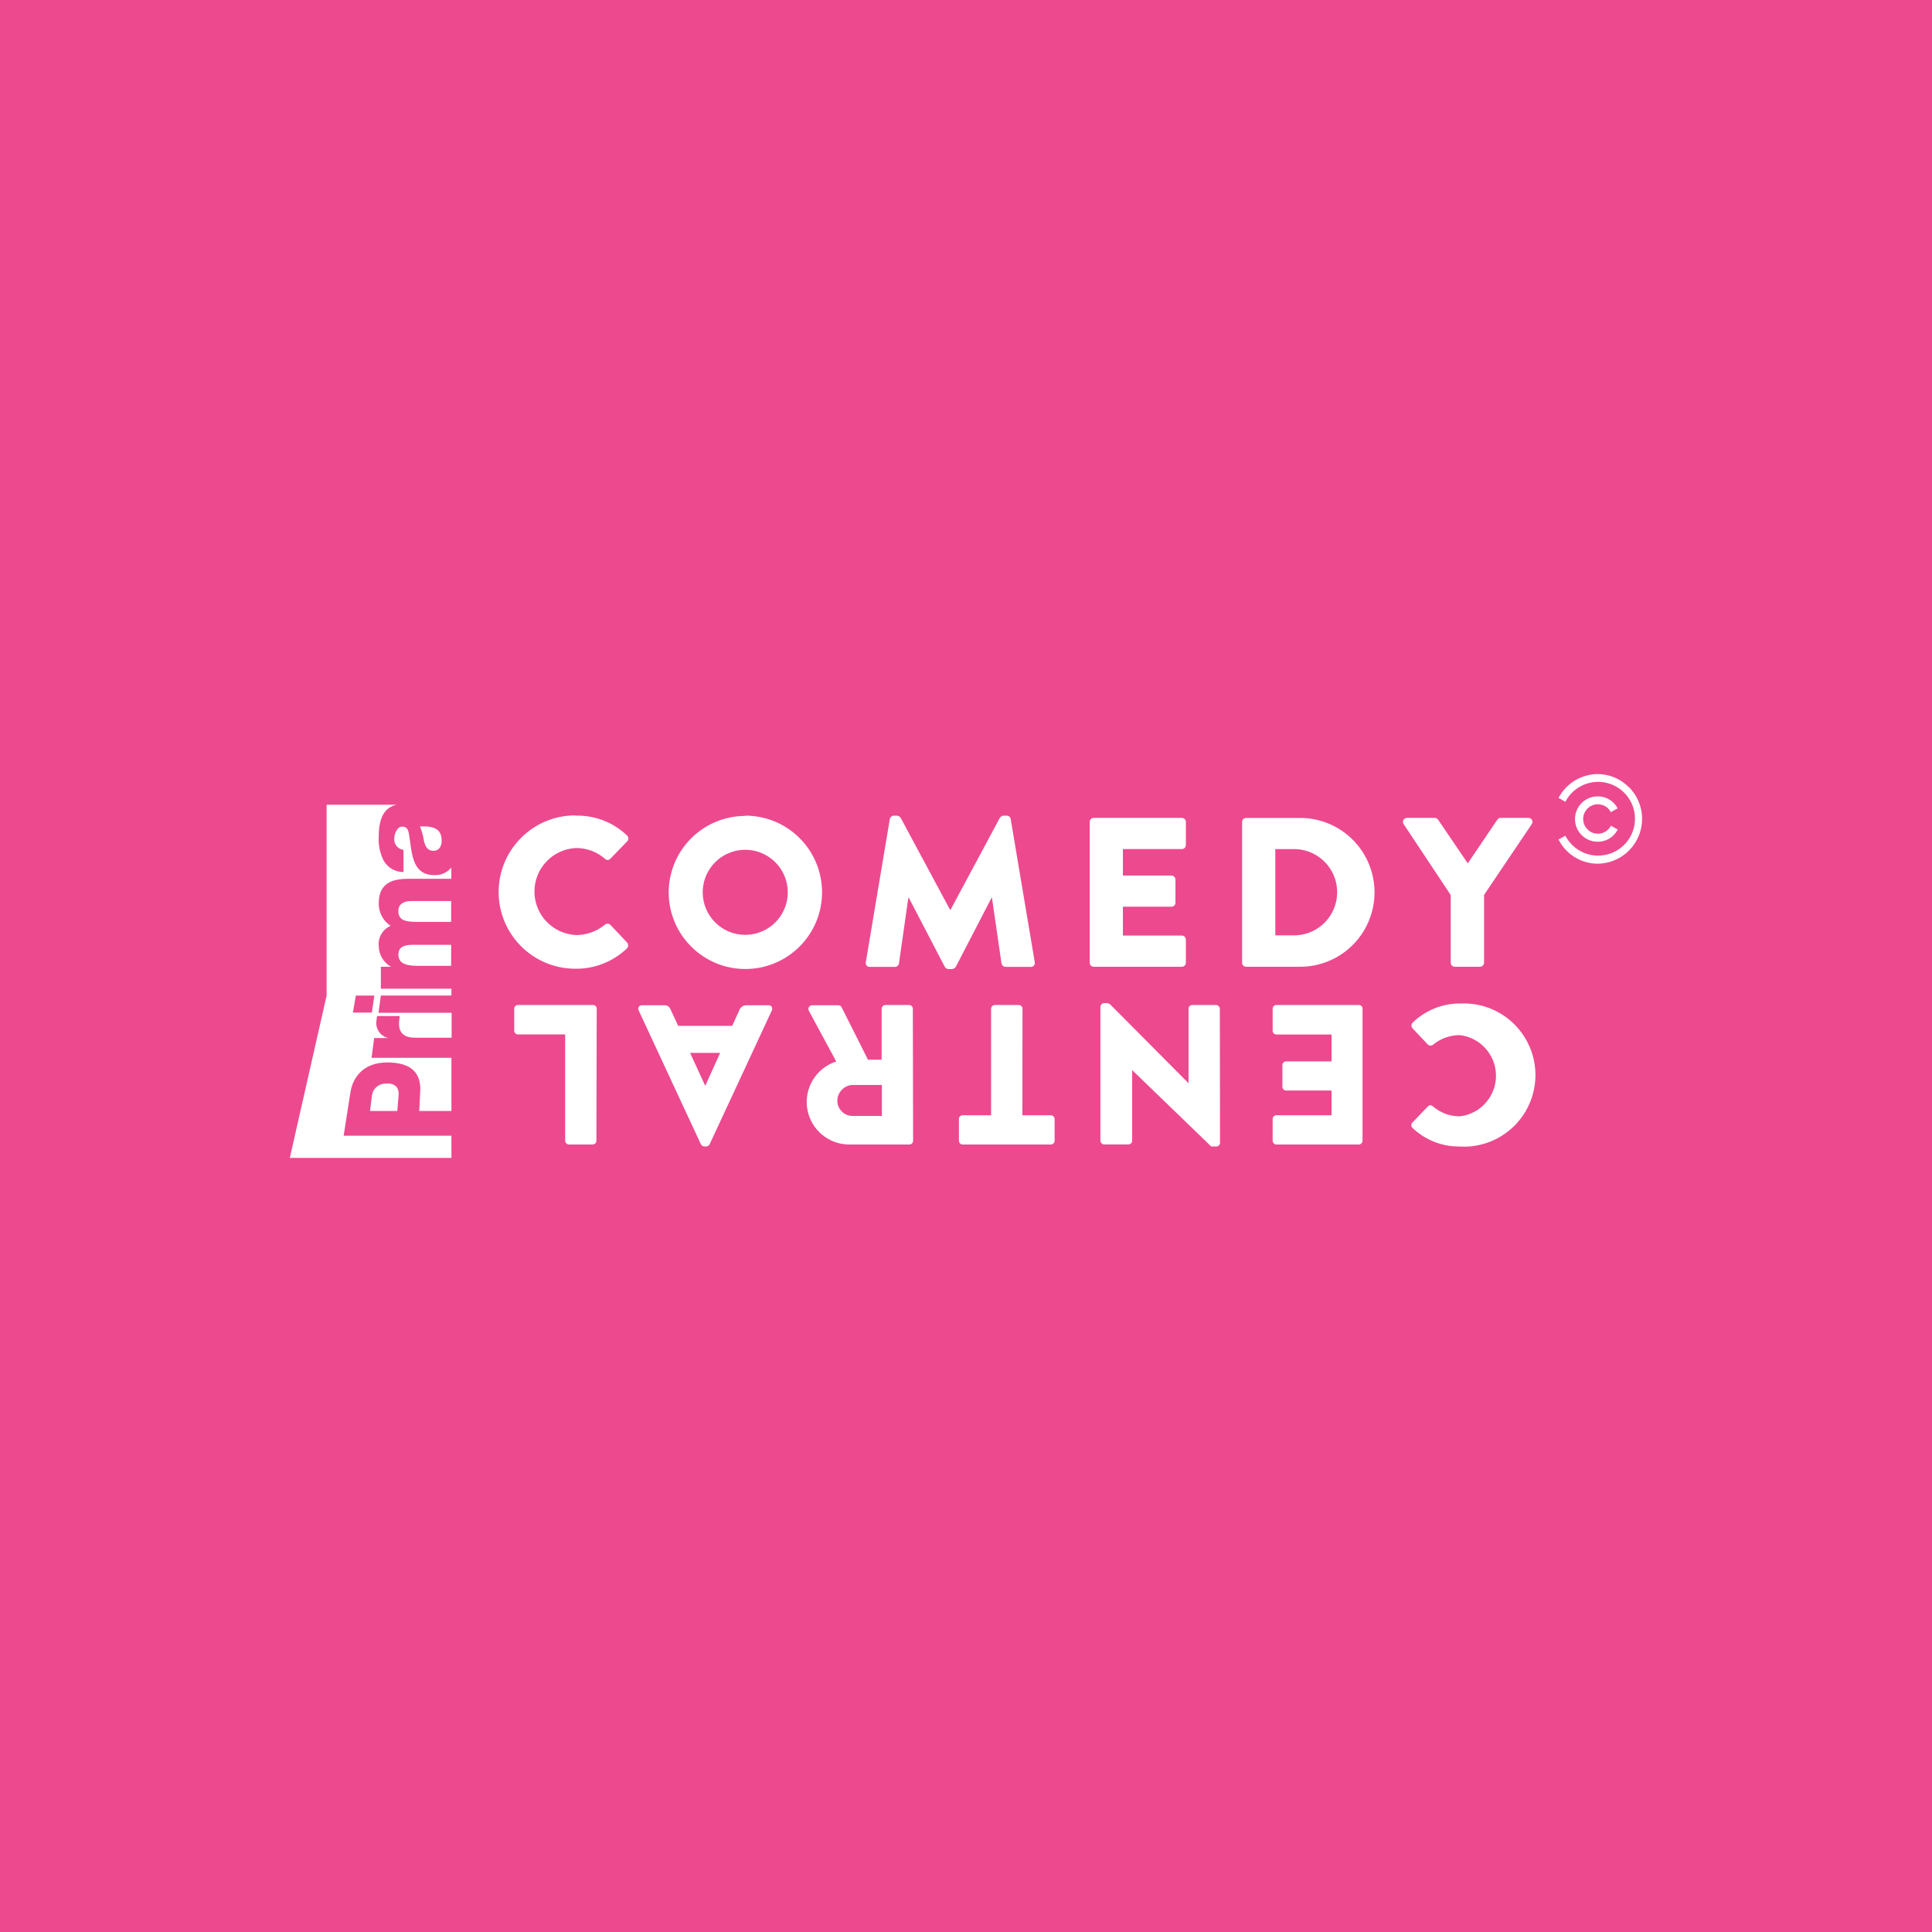
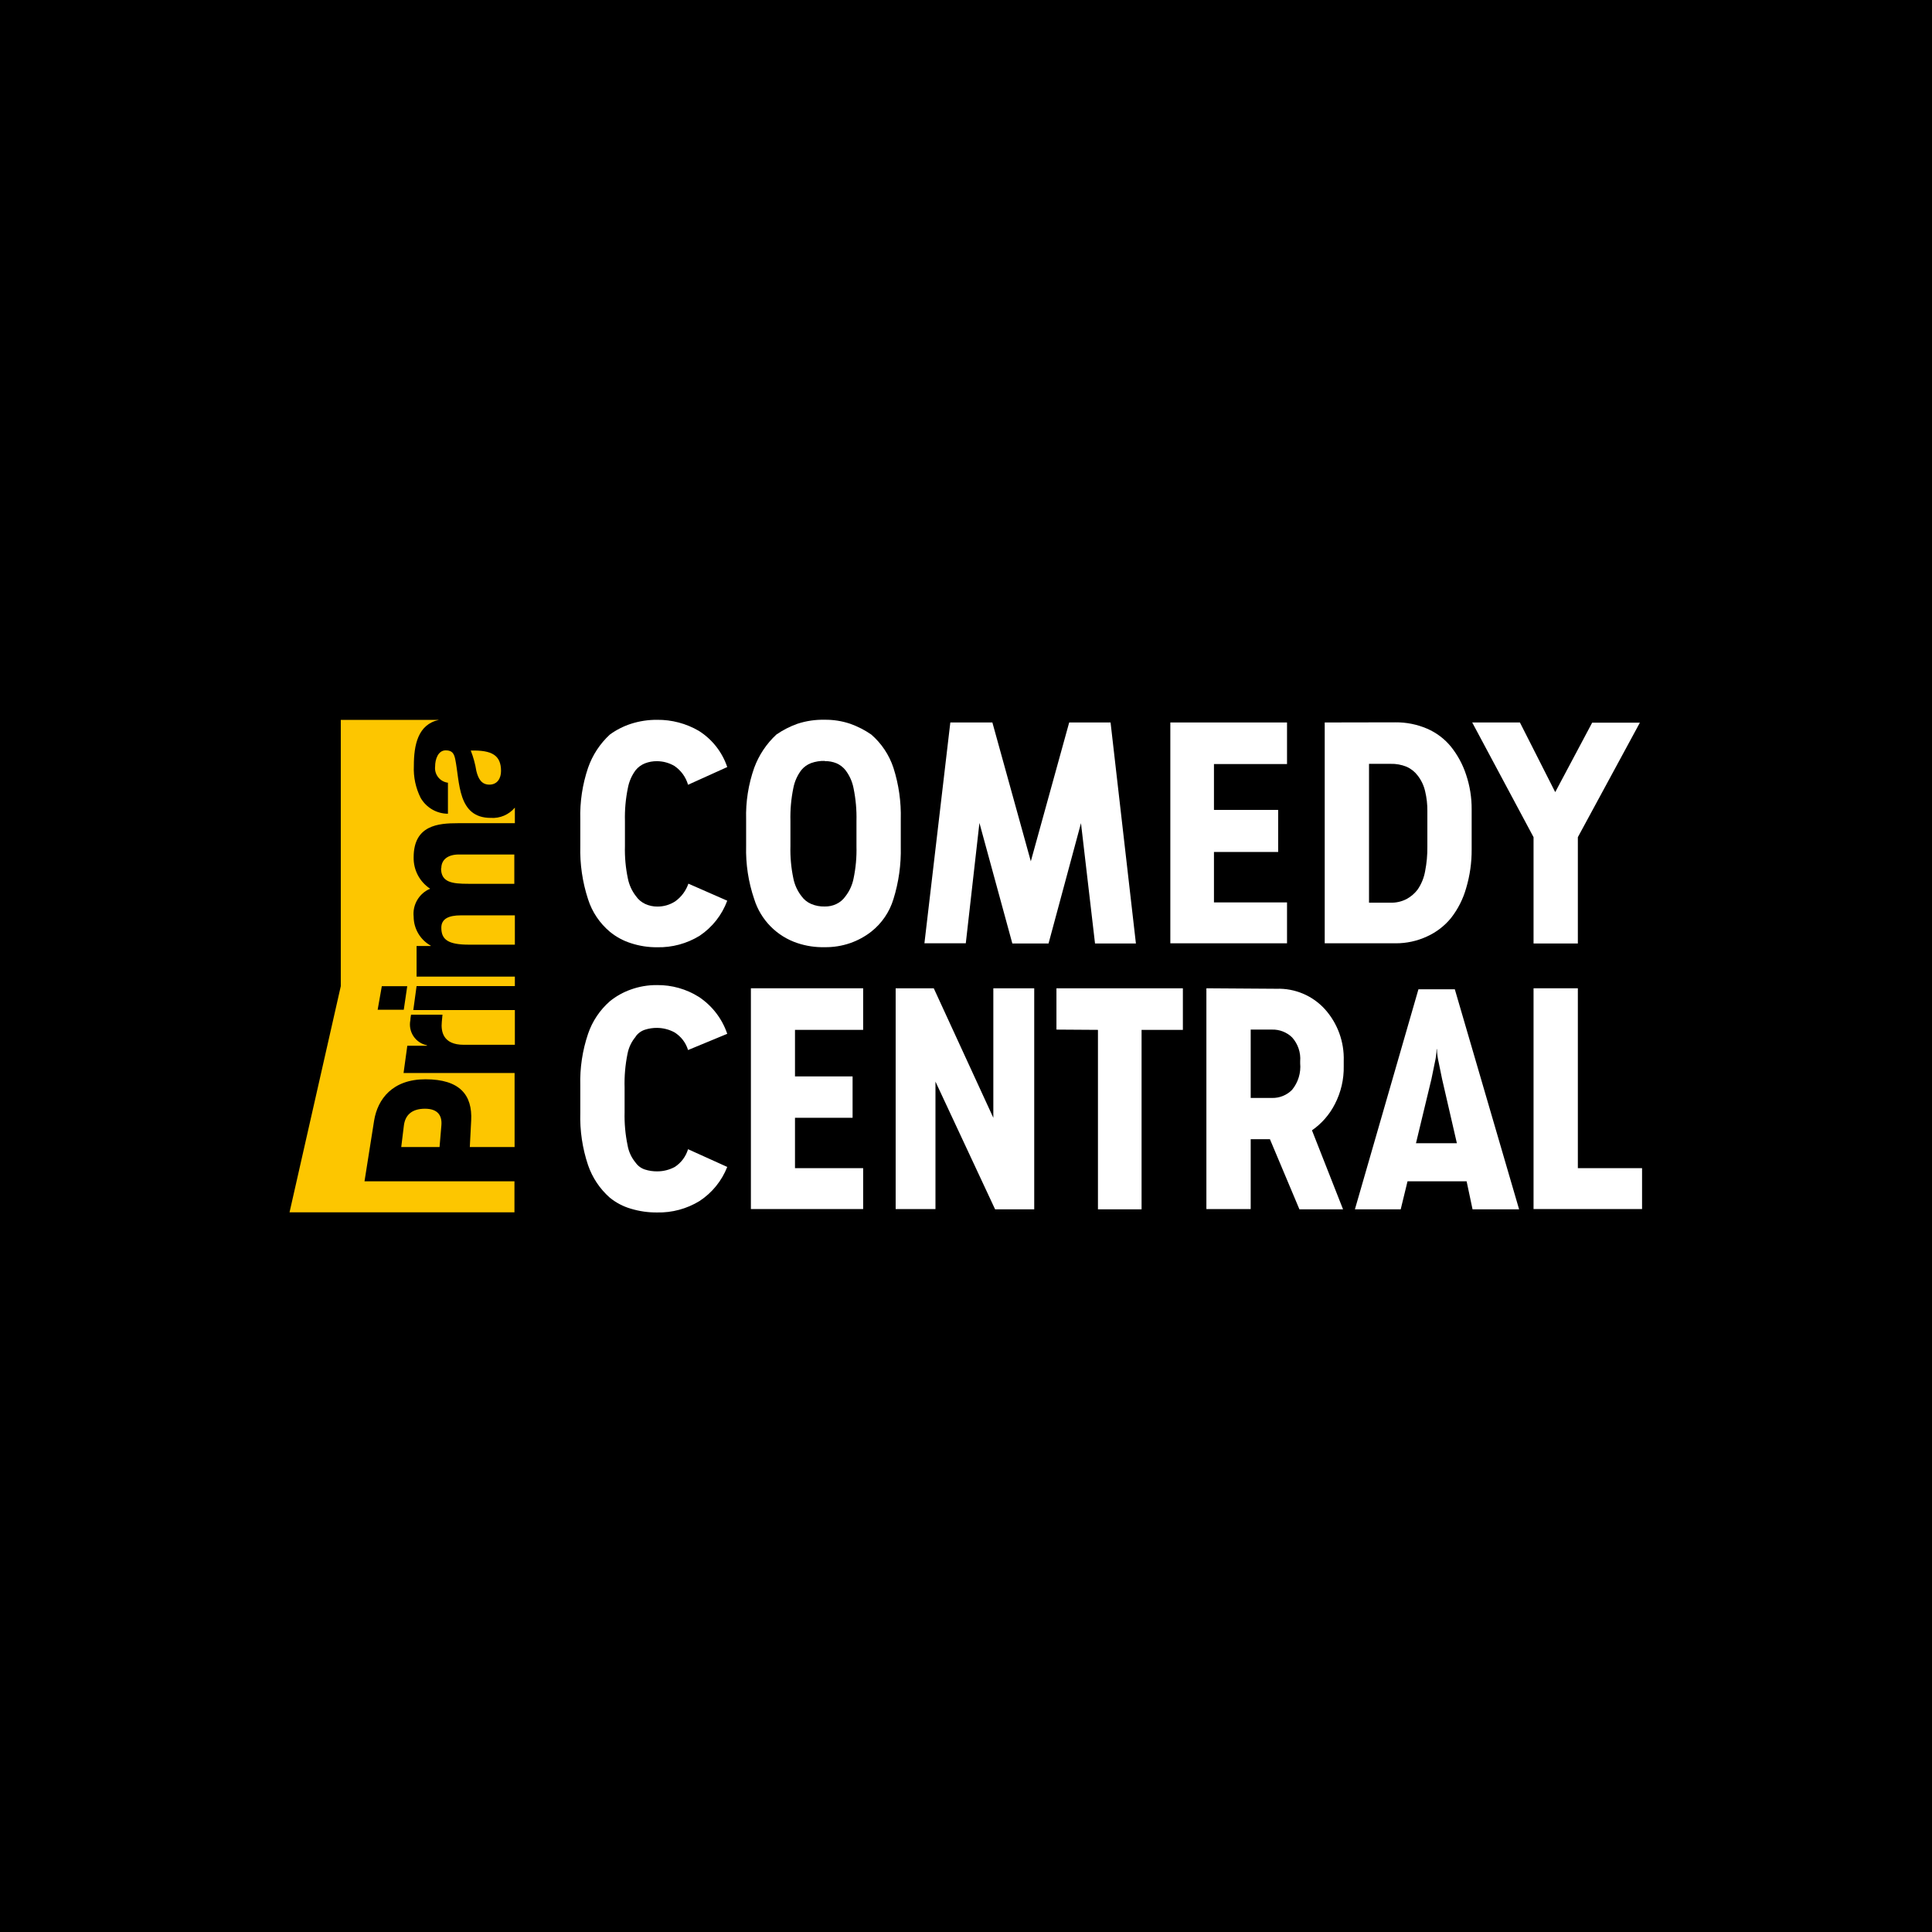
<svg xmlns="http://www.w3.org/2000/svg" viewBox="0 0 283.46 283.46">
  <defs>
-     <style>.cls-1{fill:#ed498e;}.cls-2{fill:#fff;}</style>
+     <style>.cls-1{fill:#fdc600;}.cls-2{fill:#fff;fill-rule:evenodd;}</style>
  </defs>
  <g id="Layer_2" data-name="Layer 2">
    <g id="Prima">
      <g id="primacomedycentral">
-         <rect class="cls-1" width="283.46" height="283.46" />
+         <rect width="283.46" height="283.46" />
        <g id="logo">
-           <path class="cls-2" d="M47.92,146.07l-5.4,23.82H66.23v-3.26H50.42l1-6.4c.38-2.29,2-4.35,5.41-4.35,3.63,0,5,1.66,4.82,4.35L61.51,163h4.72v-7.8H54.51l.39-2.9H57v0a2.24,2.24,0,0,1-1.75-2.65c0-.21.08-.58.08-.58h3.31l-.08.77c-.09,1,.1,2.41,2.32,2.41h5.38v-3.66H55.53l.35-2.53H66.23v-1H55.88v-3.22h1.48v0a3.52,3.52,0,0,1-1.79-3.05,2.89,2.89,0,0,1,1.74-2.95,3.86,3.86,0,0,1-1.74-3.31c0-3.39,2.6-3.6,4.65-3.6h6v-1.65a3,3,0,0,1-2.51,1.11c-3.52,0-3.25-3.77-3.74-6.19-.13-.6-.34-.92-1-.92s-1.12,1-1.12,1.69a1.54,1.54,0,0,0,1.35,1.72v3.26a3.33,3.33,0,0,1-2.9-1.66,6.88,6.88,0,0,1-.74-3.37c0-2.22.43-4.38,2.64-4.85H47.92Zm7,0-.36,2.49H51.78l.43-2.49Zm7.29-22.67c.18.78.52,1.43,1.37,1.43s1.22-.67,1.22-1.45c0-1.66-.95-2.21-3.18-2.13a10.43,10.43,0,0,1,.59,2.15M56.79,159a2,2,0,0,0-2.22,1.75L54.29,163h4l.19-2.29c.09-1-.36-1.75-1.73-1.75m1.69-25.33c0,1.48,1.16,1.63,2.91,1.63h4.84V132.2h-5.9c-1.16,0-1.85.55-1.85,1.45m0,6.27c0,1.26.73,1.79,2.93,1.79h4.82v-3.09H60.54c-1.27,0-2.06.36-2.06,1.3" />
-           <path class="cls-2" d="M84.39,119.67A10.55,10.55,0,0,1,92,122.58a.59.59,0,0,1,0,.88L89.54,126a.53.53,0,0,1-.78,0,6.4,6.4,0,0,0-4.21-1.58,6.39,6.39,0,0,0,0,12.77,6.58,6.58,0,0,0,4.18-1.51.62.62,0,0,1,.81,0L92,138.28a.63.63,0,0,1,0,.85,10.73,10.73,0,0,1-7.59,3,11.25,11.25,0,1,1,0-22.5" />
-           <path class="cls-2" d="M109.32,137.16a6.24,6.24,0,1,0-6.22-6.2,6.24,6.24,0,0,0,6.22,6.2m0-17.49A11.25,11.25,0,1,1,98.11,131a11.24,11.24,0,0,1,11.21-11.29" />
-           <path class="cls-2" d="M130.55,120.18a.62.62,0,0,1,.56-.51h.5a.72.72,0,0,1,.54.33l7.24,13.48h.07L146.69,120a.72.72,0,0,1,.53-.33h.51a.6.6,0,0,1,.56.51l3.53,21a.57.57,0,0,1-.6.68h-3.69a.65.65,0,0,1-.59-.48l-1.4-9.66h-.06l-5.24,10.12a.74.74,0,0,1-.53.34h-.57a.66.66,0,0,1-.53-.34l-5.27-10.12h-.07l-1.38,9.66a.6.6,0,0,1-.59.48h-3.68a.56.56,0,0,1-.59-.68Z" />
-           <path class="cls-2" d="M159.88,120.58a.58.58,0,0,1,.59-.58h12.92a.59.59,0,0,1,.6.58V124a.58.58,0,0,1-.6.57h-8.64v3.89h7.12a.6.6,0,0,1,.59.57v3.43a.57.57,0,0,1-.59.57h-7.12v4.23h8.64a.6.6,0,0,1,.6.59v3.39a.58.58,0,0,1-.6.6H160.47a.58.58,0,0,1-.59-.6Z" />
-           <path class="cls-2" d="M190.11,137.23a6.33,6.33,0,0,0,0-12.65h-3v12.65Zm-7.87-16.65a.57.57,0,0,1,.56-.57h7.62a10.92,10.92,0,1,1,0,21.83H182.8a.58.58,0,0,1-.56-.6Z" />
-           <path class="cls-2" d="M212.85,131.32l-6.91-10.41a.58.58,0,0,1,.5-.91h4.06a.62.62,0,0,1,.5.27l4.35,6.4,4.33-6.4a.59.59,0,0,1,.5-.27h4.06a.58.58,0,0,1,.5.91l-7,10.39v9.94a.61.61,0,0,1-.59.6h-3.71a.59.59,0,0,1-.59-.6Z" />
-           <path class="cls-2" d="M214.3,168.21a9.85,9.85,0,0,1-7.06-2.72.55.55,0,0,1,0-.81l2.27-2.36a.49.49,0,0,1,.72,0,6,6,0,0,0,3.95,1.47,6,6,0,0,0,0-11.92,6.19,6.19,0,0,0-3.92,1.4.56.56,0,0,1-.75,0l-2.28-2.41a.6.6,0,0,1,0-.79,9.93,9.93,0,0,1,7.08-2.84,10.51,10.51,0,1,1,0,21" />
-           <path class="cls-2" d="M199.91,167.37a.55.55,0,0,1-.55.55H187.28a.56.56,0,0,1-.56-.55v-3.19a.55.55,0,0,1,.56-.55h8.08V160H188.7a.56.56,0,0,1-.55-.53v-3.19a.54.54,0,0,1,.55-.55h6.66v-3.95h-8.08a.55.55,0,0,1-.56-.55V148a.55.55,0,0,1,.56-.55h12.08a.54.54,0,0,1,.55.55Z" />
-           <path class="cls-2" d="M179,167.68a.54.54,0,0,1-.55.53h-.74L166.11,157h0v10.36a.55.55,0,0,1-.56.55H162a.57.57,0,0,1-.55-.55V147.72a.56.56,0,0,1,.55-.54h.46a1.09,1.09,0,0,1,.39.15l11.53,11.6h0V148a.54.54,0,0,1,.55-.55h3.48a.57.57,0,0,1,.56.55Z" />
-           <path class="cls-2" d="M150,163.63h4.17a.55.55,0,0,1,.56.55v3.19a.56.56,0,0,1-.56.55H141.24a.55.55,0,0,1-.55-.55v-3.19a.54.54,0,0,1,.55-.55h4.17V148a.56.56,0,0,1,.56-.55h3.5a.56.56,0,0,1,.55.55Z" />
-           <path class="cls-2" d="M125.07,159.18a2.35,2.35,0,0,0-2.22,2.34,2.24,2.24,0,0,0,2.22,2.21h4.32v-4.55Zm8.9,8.19a.55.55,0,0,1-.55.55h-8.73a6.24,6.24,0,0,1-2-12.18l-4-7.41a.55.55,0,0,1,.5-.84H123a.52.52,0,0,1,.46.25l3.89,7.74h2V148a.56.56,0,0,1,.55-.55h3.48a.54.54,0,0,1,.55.55Z" />
-           <path class="cls-2" d="M101.25,154.48l2.22,4.83h0l2.19-4.83Zm12-6.24-9.13,19.64a.61.61,0,0,1-.5.33h-.29a.61.61,0,0,1-.5-.33l-9.13-19.64a.51.51,0,0,1,.5-.75h3.24c.52,0,.75.17,1,.73l1.06,2.29h7.93l1.06-2.33a1.07,1.07,0,0,1,1.05-.69h3.21a.51.51,0,0,1,.49.75" />
-           <path class="cls-2" d="M87.5,167.37a.55.55,0,0,1-.55.55H83.47a.57.57,0,0,1-.55-.55v-15.6H76a.54.54,0,0,1-.55-.55V148a.54.54,0,0,1,.55-.55H87a.54.54,0,0,1,.55.55Z" />
-           <path class="cls-2" d="M239,115.51a6.44,6.44,0,0,0-4.6-1.94,6.55,6.55,0,0,0-5.67,3.38l-.06.11,1,.59.06-.13a5.41,5.41,0,1,1,0,5.21l-.07-.11-1,.55.06.11a6.46,6.46,0,0,0,5.7,3.44,6.58,6.58,0,0,0,4.6-11.21" />
-           <path class="cls-2" d="M234.43,118a2.15,2.15,0,0,1,1.88,1.1l0,.07,1-.55,0-.07a3.27,3.27,0,0,0-2.9-1.71,3.33,3.33,0,0,0,0,6.66,3.27,3.27,0,0,0,2.92-1.75l0-.06-1-.55,0,.06a2.16,2.16,0,1,1-1.91-3.2" />
+           <path class="cls-1" d="M50,144.69l-7.52,33.18h33v-4.55h-22l1.41-8.91c.52-3.18,2.72-6.06,7.53-6.06,5.06,0,6.91,2.32,6.71,6.06l-.2,3.88h6.57V157.43H59.21l.55-4h2.88v-.07a3.11,3.11,0,0,1-2.43-3.69c0-.29.1-.8.1-.8h4.61l-.1,1.07c-.13,1.34.13,3.35,3.22,3.35h7.5v-5.1H60.64l.48-3.51H75.54v-1.39H61.12v-4.49h2.07v-.06a4.89,4.89,0,0,1-2.5-4.24,4,4,0,0,1,2.42-4.11,5.37,5.37,0,0,1-2.42-4.61c0-4.72,3.62-5,6.48-5h8.37v-2.29A4.23,4.23,0,0,1,72,120c-4.89,0-4.52-5.26-5.21-8.62-.18-.84-.46-1.29-1.39-1.29-1.13,0-1.56,1.32-1.56,2.35a2.16,2.16,0,0,0,1.88,2.4v4.55a4.64,4.64,0,0,1-4-2.32,9.49,9.49,0,0,1-1-4.7c0-3.08.6-6.09,3.68-6.75H50Zm9.75,0-.51,3.46H55.41l.61-3.46Zm10.14-31.57c.27,1.09.73,2,1.91,2s1.71-.94,1.71-2c0-2.31-1.33-3.08-4.44-3a14.42,14.42,0,0,1,.82,3m-7.54,49.55c-2,0-2.9,1-3.09,2.44l-.39,3.18h5.62l.27-3.18c.12-1.41-.5-2.44-2.41-2.44m2.36-35.28c0,2.07,1.61,2.28,4,2.28h6.75v-4.3H67.32c-1.62,0-2.57.77-2.57,2m0,8.74c0,1.76,1,2.49,4.07,2.49h6.72v-4.3H67.61c-1.77,0-2.86.5-2.86,1.81" />
+           <g id="comedycentral">
+             <path class="cls-2" d="M208.11,145.15l-9.32,32.28h6.72l1-4.11h8.67l.87,4.11h6.83l-9.43-32.28Zm2.71,8.77a10.64,10.64,0,0,0,.27,2l.49,2.39,2.17,9.42h-6l2.27-9.42.49-2.39a10.53,10.53,0,0,0,.27-2Z" />
+             <path class="cls-2" d="M177,145v32.39h6.5V167.14h2.82l4.33,10.29h6.4l-4.56-11.59a10.45,10.45,0,0,0,3.36-3.85,11.61,11.61,0,0,0,1.3-5.58v-.76a10.84,10.84,0,0,0-2.76-7.58,9.17,9.17,0,0,0-7.1-3Zm6.5,6.06h3.14a4.07,4.07,0,0,1,2.93,1.14,4.68,4.68,0,0,1,1.19,3.52V156a5.37,5.37,0,0,1-1.19,3.9,4,4,0,0,1-2.93,1.19h-3.14Z" />
+             <path class="cls-2" d="M194.36,106v32.4h10.4a10.81,10.81,0,0,0,4.6-1,9.69,9.69,0,0,0,3.53-2.71,12.7,12.7,0,0,0,2.22-4.38,19.42,19.42,0,0,0,.81-5.69v-5.85a15.65,15.65,0,0,0-.81-5.09,13.11,13.11,0,0,0-2.22-4.12,9.25,9.25,0,0,0-3.53-2.66,11.45,11.45,0,0,0-4.6-.92Zm6.5,6.07H204a5.79,5.79,0,0,1,2.38.43,4.14,4.14,0,0,1,1.63,1.3,5.87,5.87,0,0,1,1.08,2.28,11.9,11.9,0,0,1,.33,2.92v5.2a17.69,17.69,0,0,1-.33,3.63,6.89,6.89,0,0,1-1.08,2.66,5,5,0,0,1-1.63,1.41,4.81,4.81,0,0,1-2.38.54h-3.14Z" />
+             <path class="cls-2" d="M121,105.6a12,12,0,0,0-4,.59,13.24,13.24,0,0,0-3.09,1.58,12.59,12.59,0,0,0-3.25,4.87,21,21,0,0,0-1.19,7.59v3.9a22.3,22.3,0,0,0,1.19,7.8,9.9,9.9,0,0,0,6.34,6.44,11.76,11.76,0,0,0,4,.6,11,11,0,0,0,3.74-.6,10.79,10.79,0,0,0,3.09-1.68,9.64,9.64,0,0,0,3.25-4.76,23.9,23.9,0,0,0,1.08-7.7v-4a22.86,22.86,0,0,0-1.08-7.59,11.05,11.05,0,0,0-3.25-4.87,13.24,13.24,0,0,0-3.09-1.58A11.29,11.29,0,0,0,121,105.6Zm0,6.07a4.35,4.35,0,0,1,1.74.32,3.45,3.45,0,0,1,1.3,1,6.3,6.3,0,0,1,1.19,2.65,21.27,21.27,0,0,1,.43,4.82v3.69a20.45,20.45,0,0,1-.43,4.76,6.24,6.24,0,0,1-1.19,2.6,3.39,3.39,0,0,1-1.36,1.14A3.82,3.82,0,0,1,121,133a4.71,4.71,0,0,1-2-.38,3.4,3.4,0,0,1-1.41-1.14,6.24,6.24,0,0,1-1.19-2.6,20.45,20.45,0,0,1-.43-4.76v-3.69a21.27,21.27,0,0,1,.43-4.82,6.3,6.3,0,0,1,1.19-2.65,3.39,3.39,0,0,1,1.41-1,5.47,5.47,0,0,1,2-.32Z" />
+             <path class="cls-2" d="M225,145v32.39h15.92v-6h-9.42V145Z" />
+             <path class="cls-2" d="M161.09,151.1v26.33h6.4V151.1h6.06V145H155v6.06Z" />
+             <path class="cls-2" d="M131.41,145v32.39h5.84V158.69L146,177.43h5.74V145h-6v19L137,145Z" />
+             <path class="cls-2" d="M110.17,145v32.39h16.47v-6h-10V164h8.45v-6.07h-8.45V151.1h10V145Z" />
+             <path class="cls-2" d="M93.26,152.08a2.68,2.68,0,0,1,1.36-1,5.65,5.65,0,0,1,1.79-.27,5.48,5.48,0,0,1,2.54.65,4.62,4.62,0,0,1,2,2.6l5.75-2.38a10.56,10.56,0,0,0-4.17-5.42,11.28,11.28,0,0,0-6.12-1.73,11,11,0,0,0-3.85.65,10.28,10.28,0,0,0-3.09,1.73,11.09,11.09,0,0,0-3.19,4.77,21.73,21.73,0,0,0-1.14,7.58v4a22.08,22.08,0,0,0,1.14,7.69,11.21,11.21,0,0,0,3.19,4.77,8.76,8.76,0,0,0,3.09,1.62,12.89,12.89,0,0,0,3.85.55,11.41,11.41,0,0,0,6.23-1.68,10.64,10.64,0,0,0,4.06-5l-5.75-2.6a4.74,4.74,0,0,1-1.94,2.6,5.42,5.42,0,0,1-2.6.65,5.65,5.65,0,0,1-1.79-.27,2.68,2.68,0,0,1-1.36-1A5.46,5.46,0,0,1,92.07,168a21.27,21.27,0,0,1-.43-4.82v-3.58a21.81,21.81,0,0,1,.43-5,5.45,5.45,0,0,1,1.19-2.49Z" />
+             <path class="cls-2" d="M148.53,138.43h5.31l4.76-17.66,2.06,17.66h6L162.94,106h-6.07l-5.63,20.37L145.6,106h-6.17l-3.8,32.4h6.07l2-17.66Z" />
+             <path class="cls-2" d="M171.71,106v32.4h17.12v-6H178.11V125h9.42v-6.17h-9.42V112.1h10.72V106Z" />
+             <path class="cls-2" d="M225,122.83v15.6h6.5v-15.6l9.1-16.8h-7l-5.42,10.19L223,106h-7Z" />
+             <path class="cls-2" d="M93.26,113a3.35,3.35,0,0,1,1.36-1,4.71,4.71,0,0,1,1.79-.32,5.1,5.1,0,0,1,2.54.7,5,5,0,0,1,2,2.76l5.75-2.6a10.08,10.08,0,0,0-4.17-5.31,11.92,11.92,0,0,0-6.12-1.62,12.28,12.28,0,0,0-3.85.59,11,11,0,0,0-3.09,1.58,12,12,0,0,0-3.19,4.87,21.75,21.75,0,0,0-1.14,7.59v3.9a23.11,23.11,0,0,0,1.14,7.8,10.32,10.32,0,0,0,3.19,4.76,9.21,9.21,0,0,0,3.09,1.68,12,12,0,0,0,3.85.6,11.41,11.41,0,0,0,6.23-1.68,10.62,10.62,0,0,0,4.06-5.15L101,129.65a5.32,5.32,0,0,1-1.94,2.6,4.75,4.75,0,0,1-2.6.76,4.22,4.22,0,0,1-1.79-.38,3.39,3.39,0,0,1-1.36-1.14,6.24,6.24,0,0,1-1.19-2.6,20.45,20.45,0,0,1-.43-4.76v-3.69a21.27,21.27,0,0,1,.43-4.82A6.3,6.3,0,0,1,93.26,113Z" />
+           </g>
        </g>
      </g>
    </g>
  </g>
</svg>
